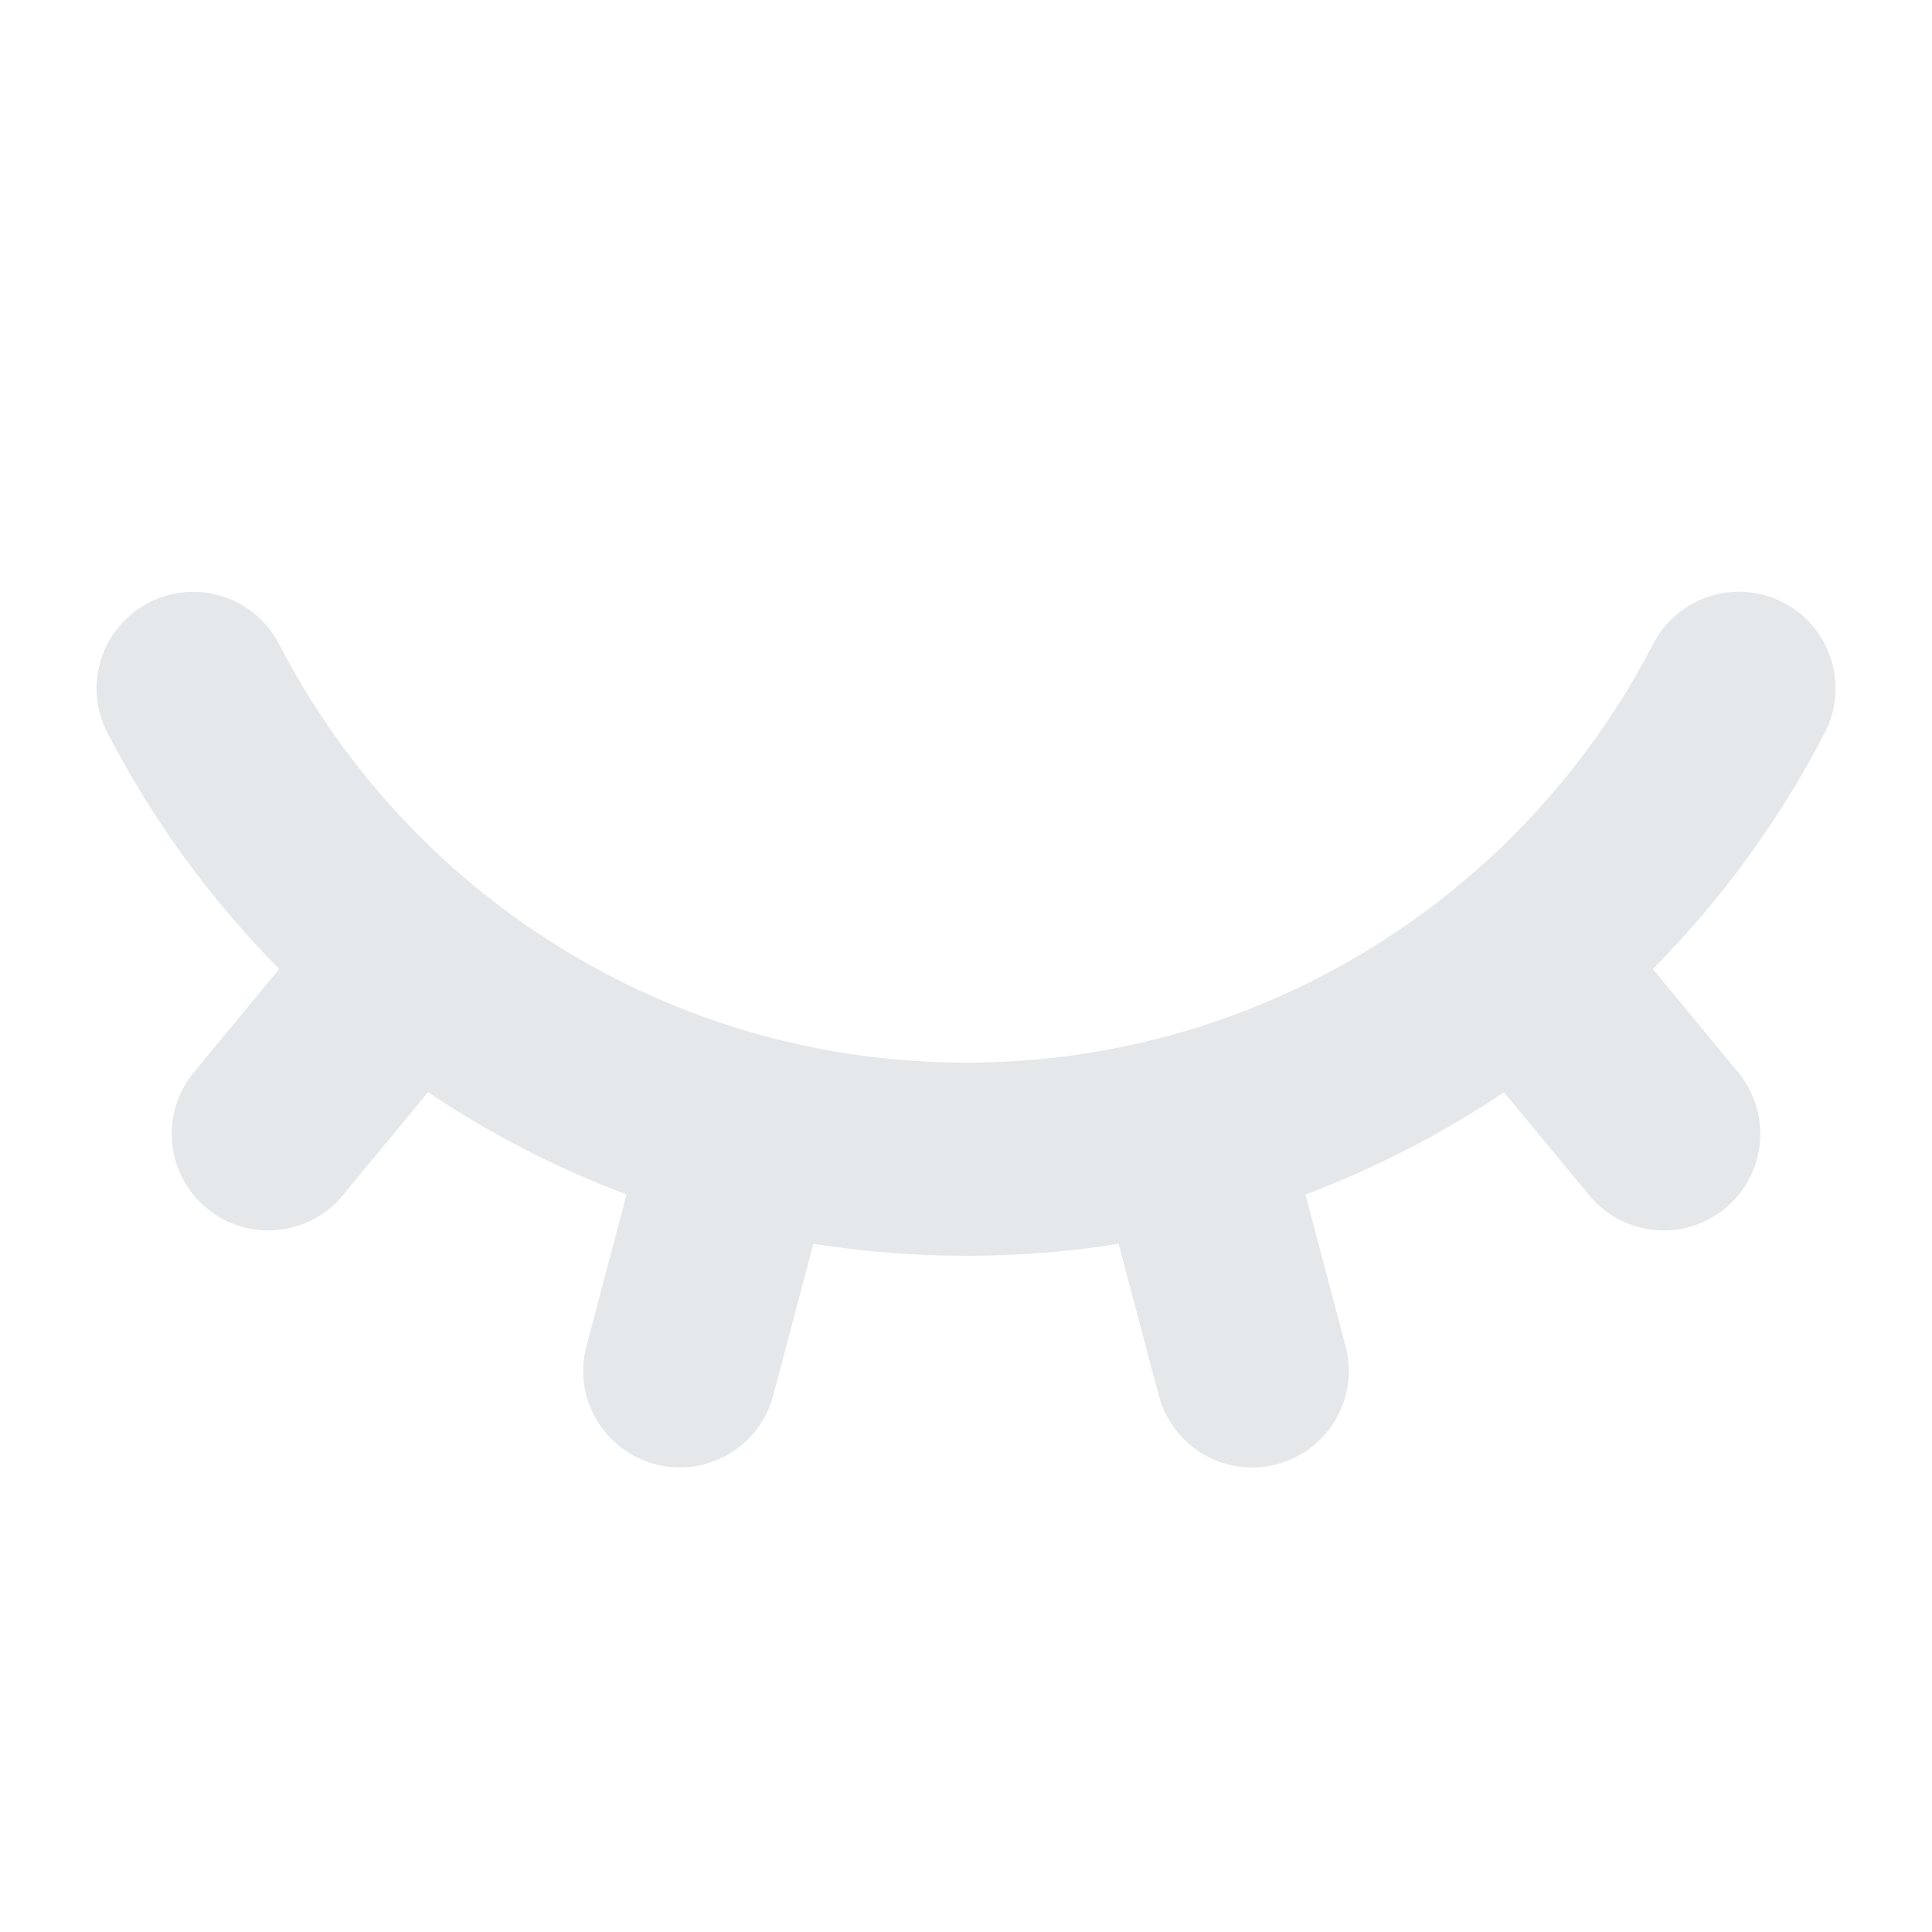
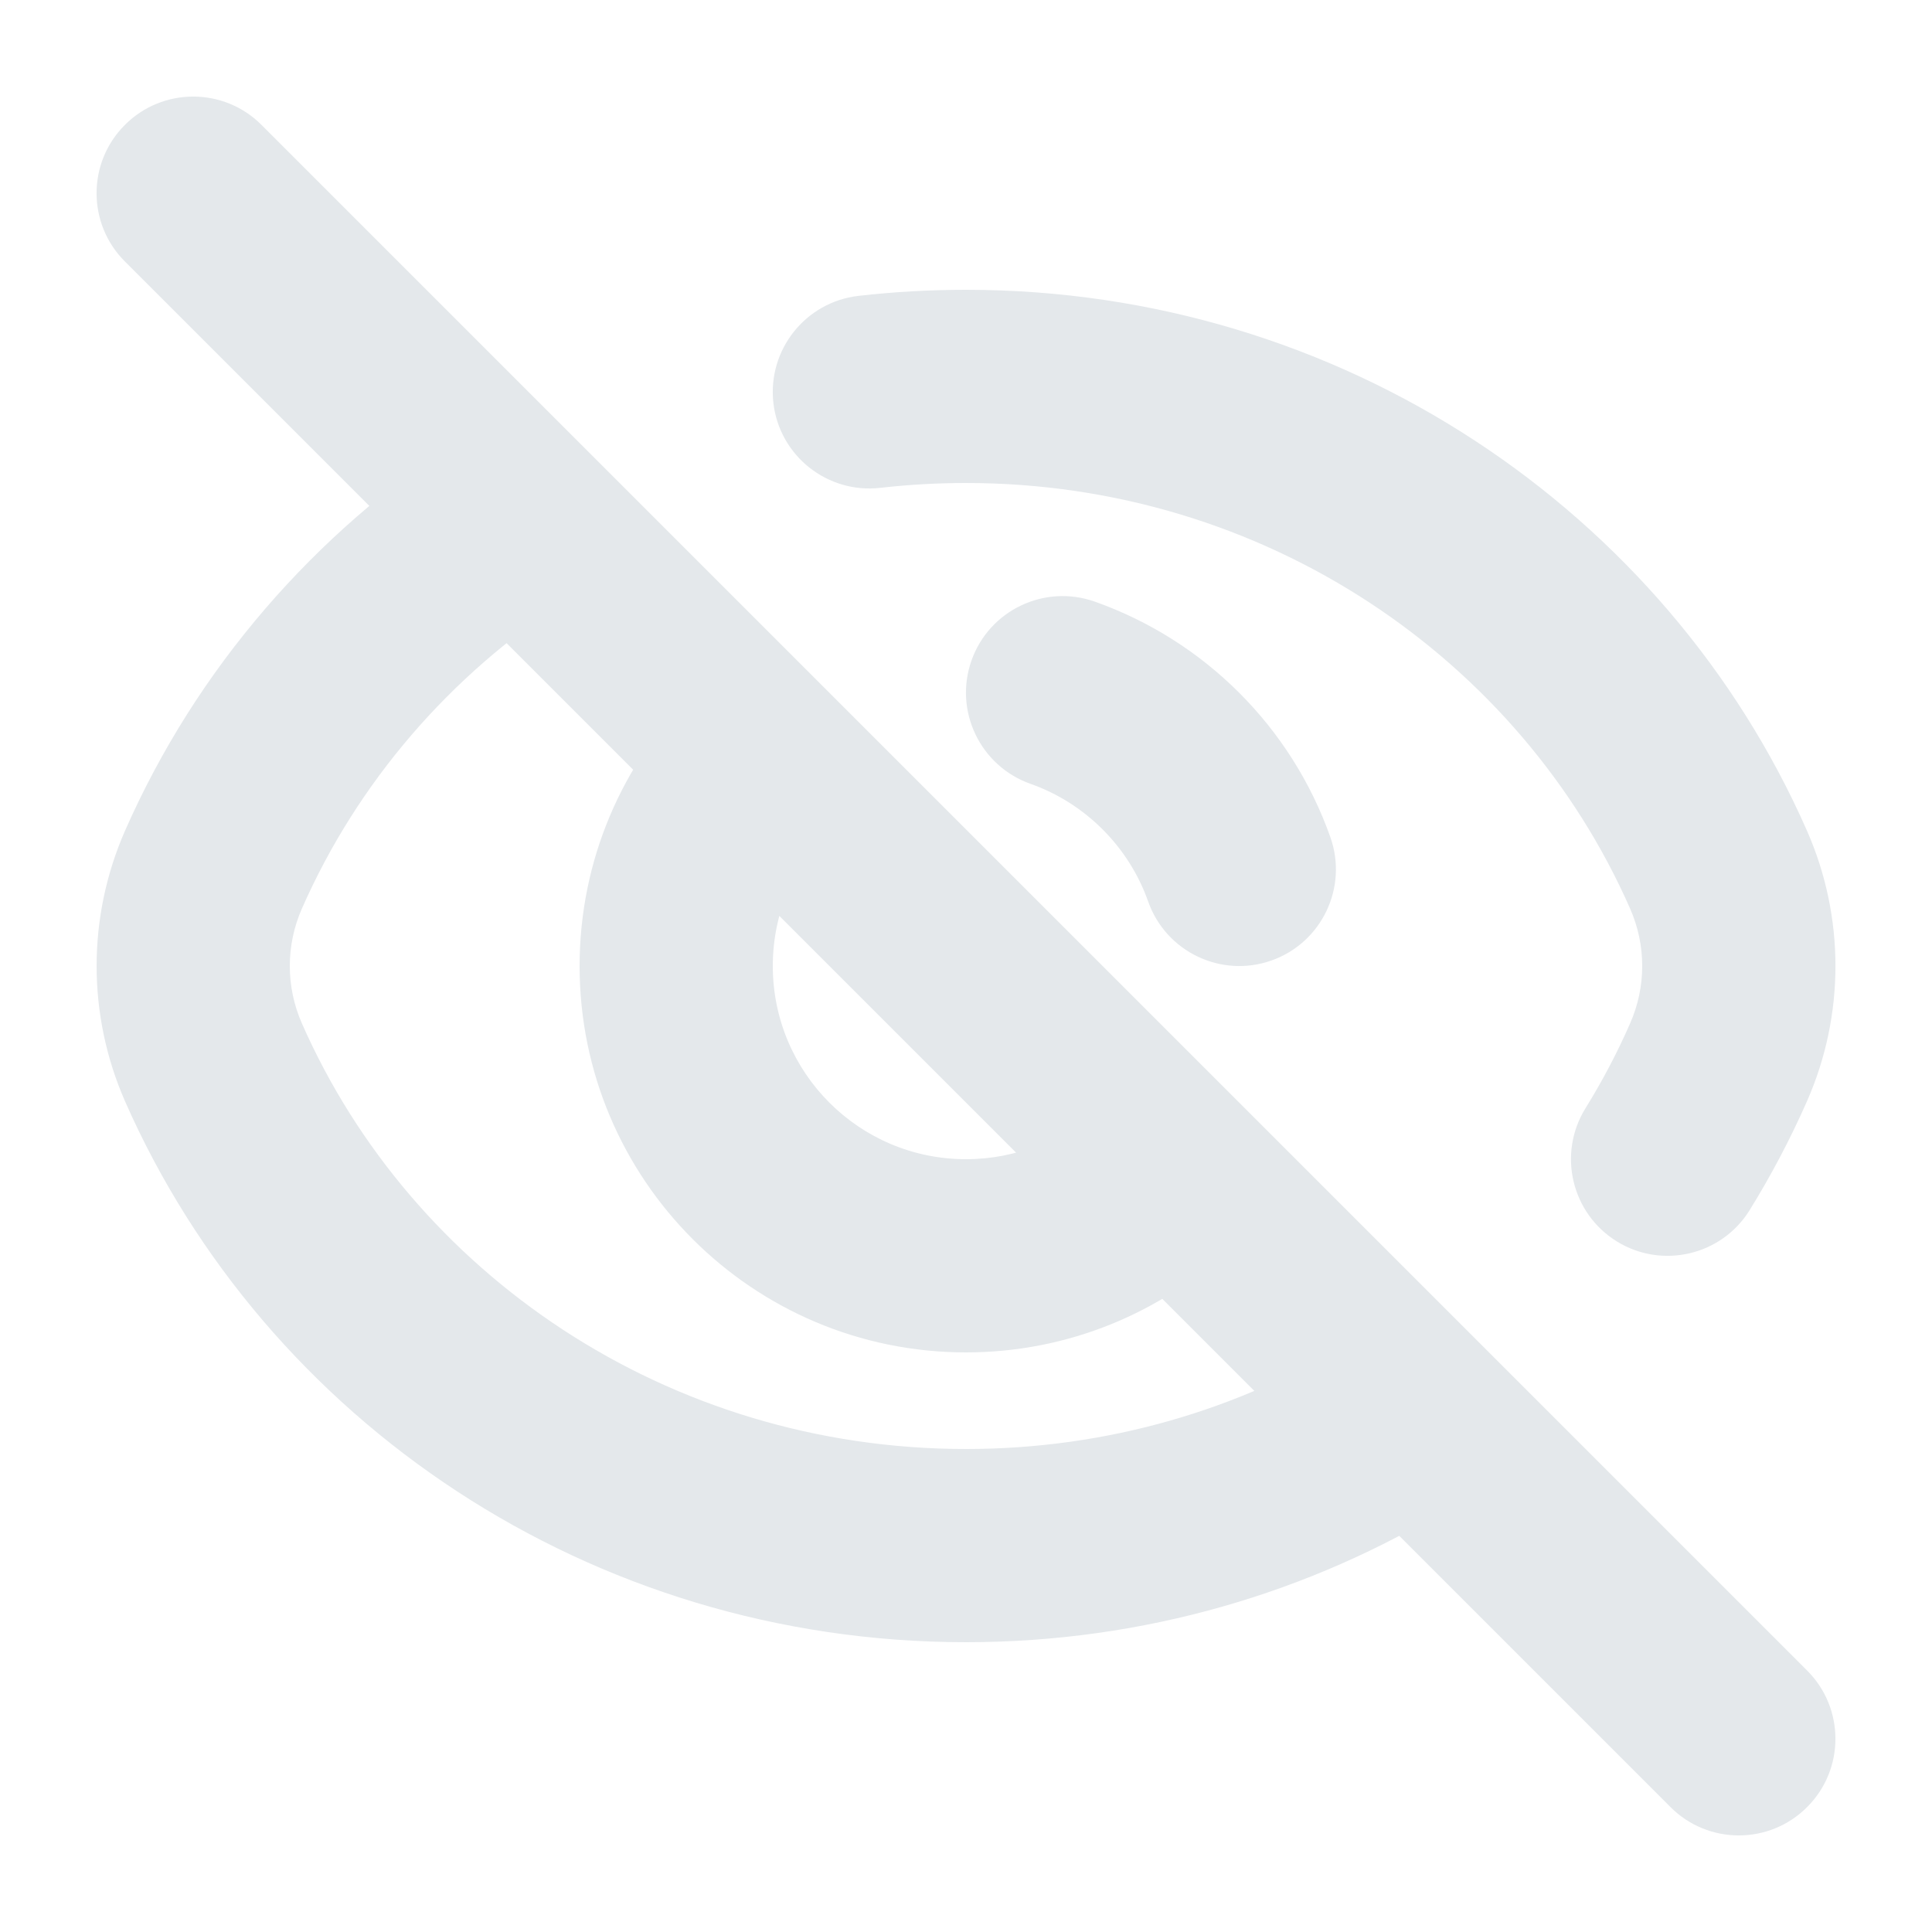
<svg xmlns="http://www.w3.org/2000/svg" width="20" height="20" viewBox="0 0 20 20" fill="none">
-   <path d="M18.46 6.237C18.951 6.491 19.143 7.094 18.89 7.585C18.422 8.49 17.82 9.314 17.11 10.032L17.993 11.1C18.345 11.526 18.285 12.156 17.86 12.508C17.434 12.86 16.804 12.8 16.452 12.374L15.569 11.307C14.932 11.735 14.243 12.091 13.514 12.365L13.929 13.935C14.071 14.469 13.752 15.016 13.219 15.158C12.685 15.299 12.137 14.981 11.996 14.447L11.58 12.876C11.066 12.958 10.538 13 10.001 13C9.463 13 8.935 12.957 8.42 12.876L8.004 14.447C7.863 14.98 7.315 15.299 6.781 15.157C6.248 15.016 5.929 14.469 6.071 13.935L6.486 12.365C5.757 12.091 5.068 11.734 4.431 11.306L3.548 12.375C3.196 12.8 2.566 12.86 2.14 12.508C1.715 12.156 1.655 11.526 2.007 11.1L2.89 10.031C2.181 9.314 1.579 8.49 1.112 7.586C0.858 7.095 1.05 6.492 1.541 6.238C2.032 5.985 2.635 6.177 2.889 6.668C4.22 9.243 6.906 11 10.001 11C13.095 11 15.782 9.243 17.113 6.667C17.366 6.176 17.97 5.984 18.46 6.237Z" fill="#E4E8EB" />
+   <path fill-rule="evenodd" clip-rule="evenodd" d="M10.057 6.837C10.241 6.317 10.812 6.044 11.333 6.228C12.47 6.63 13.37 7.529 13.772 8.667C13.956 9.187 13.683 9.759 13.162 9.943C12.642 10.127 12.07 9.854 11.886 9.333C11.686 8.766 11.234 8.314 10.667 8.114C10.146 7.929 9.873 7.358 10.057 6.837ZM8.581 7.174C8.972 7.564 8.973 8.197 8.583 8.588C8.222 8.951 8 9.449 8 10C8 11.105 8.895 12 10 12C10.531 12 11.012 11.794 11.371 11.457C11.773 11.078 12.406 11.097 12.784 11.499C13.163 11.901 13.144 12.534 12.742 12.912C12.027 13.586 11.061 14 10 14C7.791 14 6 12.209 6 10C6 8.898 6.447 7.899 7.167 7.177C7.556 6.785 8.19 6.784 8.581 7.174Z" fill="#E4E8EB" />
+   <path fill-rule="evenodd" clip-rule="evenodd" d="M10 5C9.7 5 9.404 5.017 9.114 5.05C8.565 5.113 8.069 4.719 8.006 4.171C7.944 3.622 8.338 3.126 8.886 3.063C9.252 3.021 9.624 3 10 3C13.893 3 17.251 5.296 18.705 8.598C19.099 9.492 19.099 10.508 18.705 11.402C18.533 11.792 18.335 12.167 18.113 12.526C17.823 12.996 17.206 13.141 16.737 12.851C16.267 12.56 16.122 11.944 16.412 11.474C16.586 11.193 16.741 10.9 16.874 10.596C17.042 10.216 17.042 9.784 16.874 9.404C15.738 6.824 13.095 5 10 5ZM6.168 4.825C6.468 5.289 6.334 5.908 5.87 6.207C4.659 6.988 3.7 8.1 3.126 9.404C2.958 9.784 2.958 10.216 3.126 10.596C4.262 13.176 6.905 15 10 15C11.465 15 12.828 14.592 13.978 13.888C14.449 13.6 15.065 13.748 15.353 14.219C15.641 14.691 15.493 15.306 15.022 15.594C13.564 16.486 11.841 17 10 17C6.107 17 2.749 14.704 1.295 11.402C0.902 10.508 0.902 9.492 1.295 8.598C2.031 6.926 3.255 5.514 4.786 4.527C5.25 4.227 5.869 4.361 6.168 4.825Z" fill="#E4E8EB" />
+   <path fill-rule="evenodd" clip-rule="evenodd" d="M1.293 1.293C1.683 0.902 2.317 0.902 2.707 1.293L18.707 17.293C19.098 17.683 19.098 18.317 18.707 18.707C18.317 19.098 17.683 19.098 17.293 18.707L1.293 2.707C0.902 2.317 0.902 1.683 1.293 1.293Z" fill="#E4E8EB" />
</svg>
